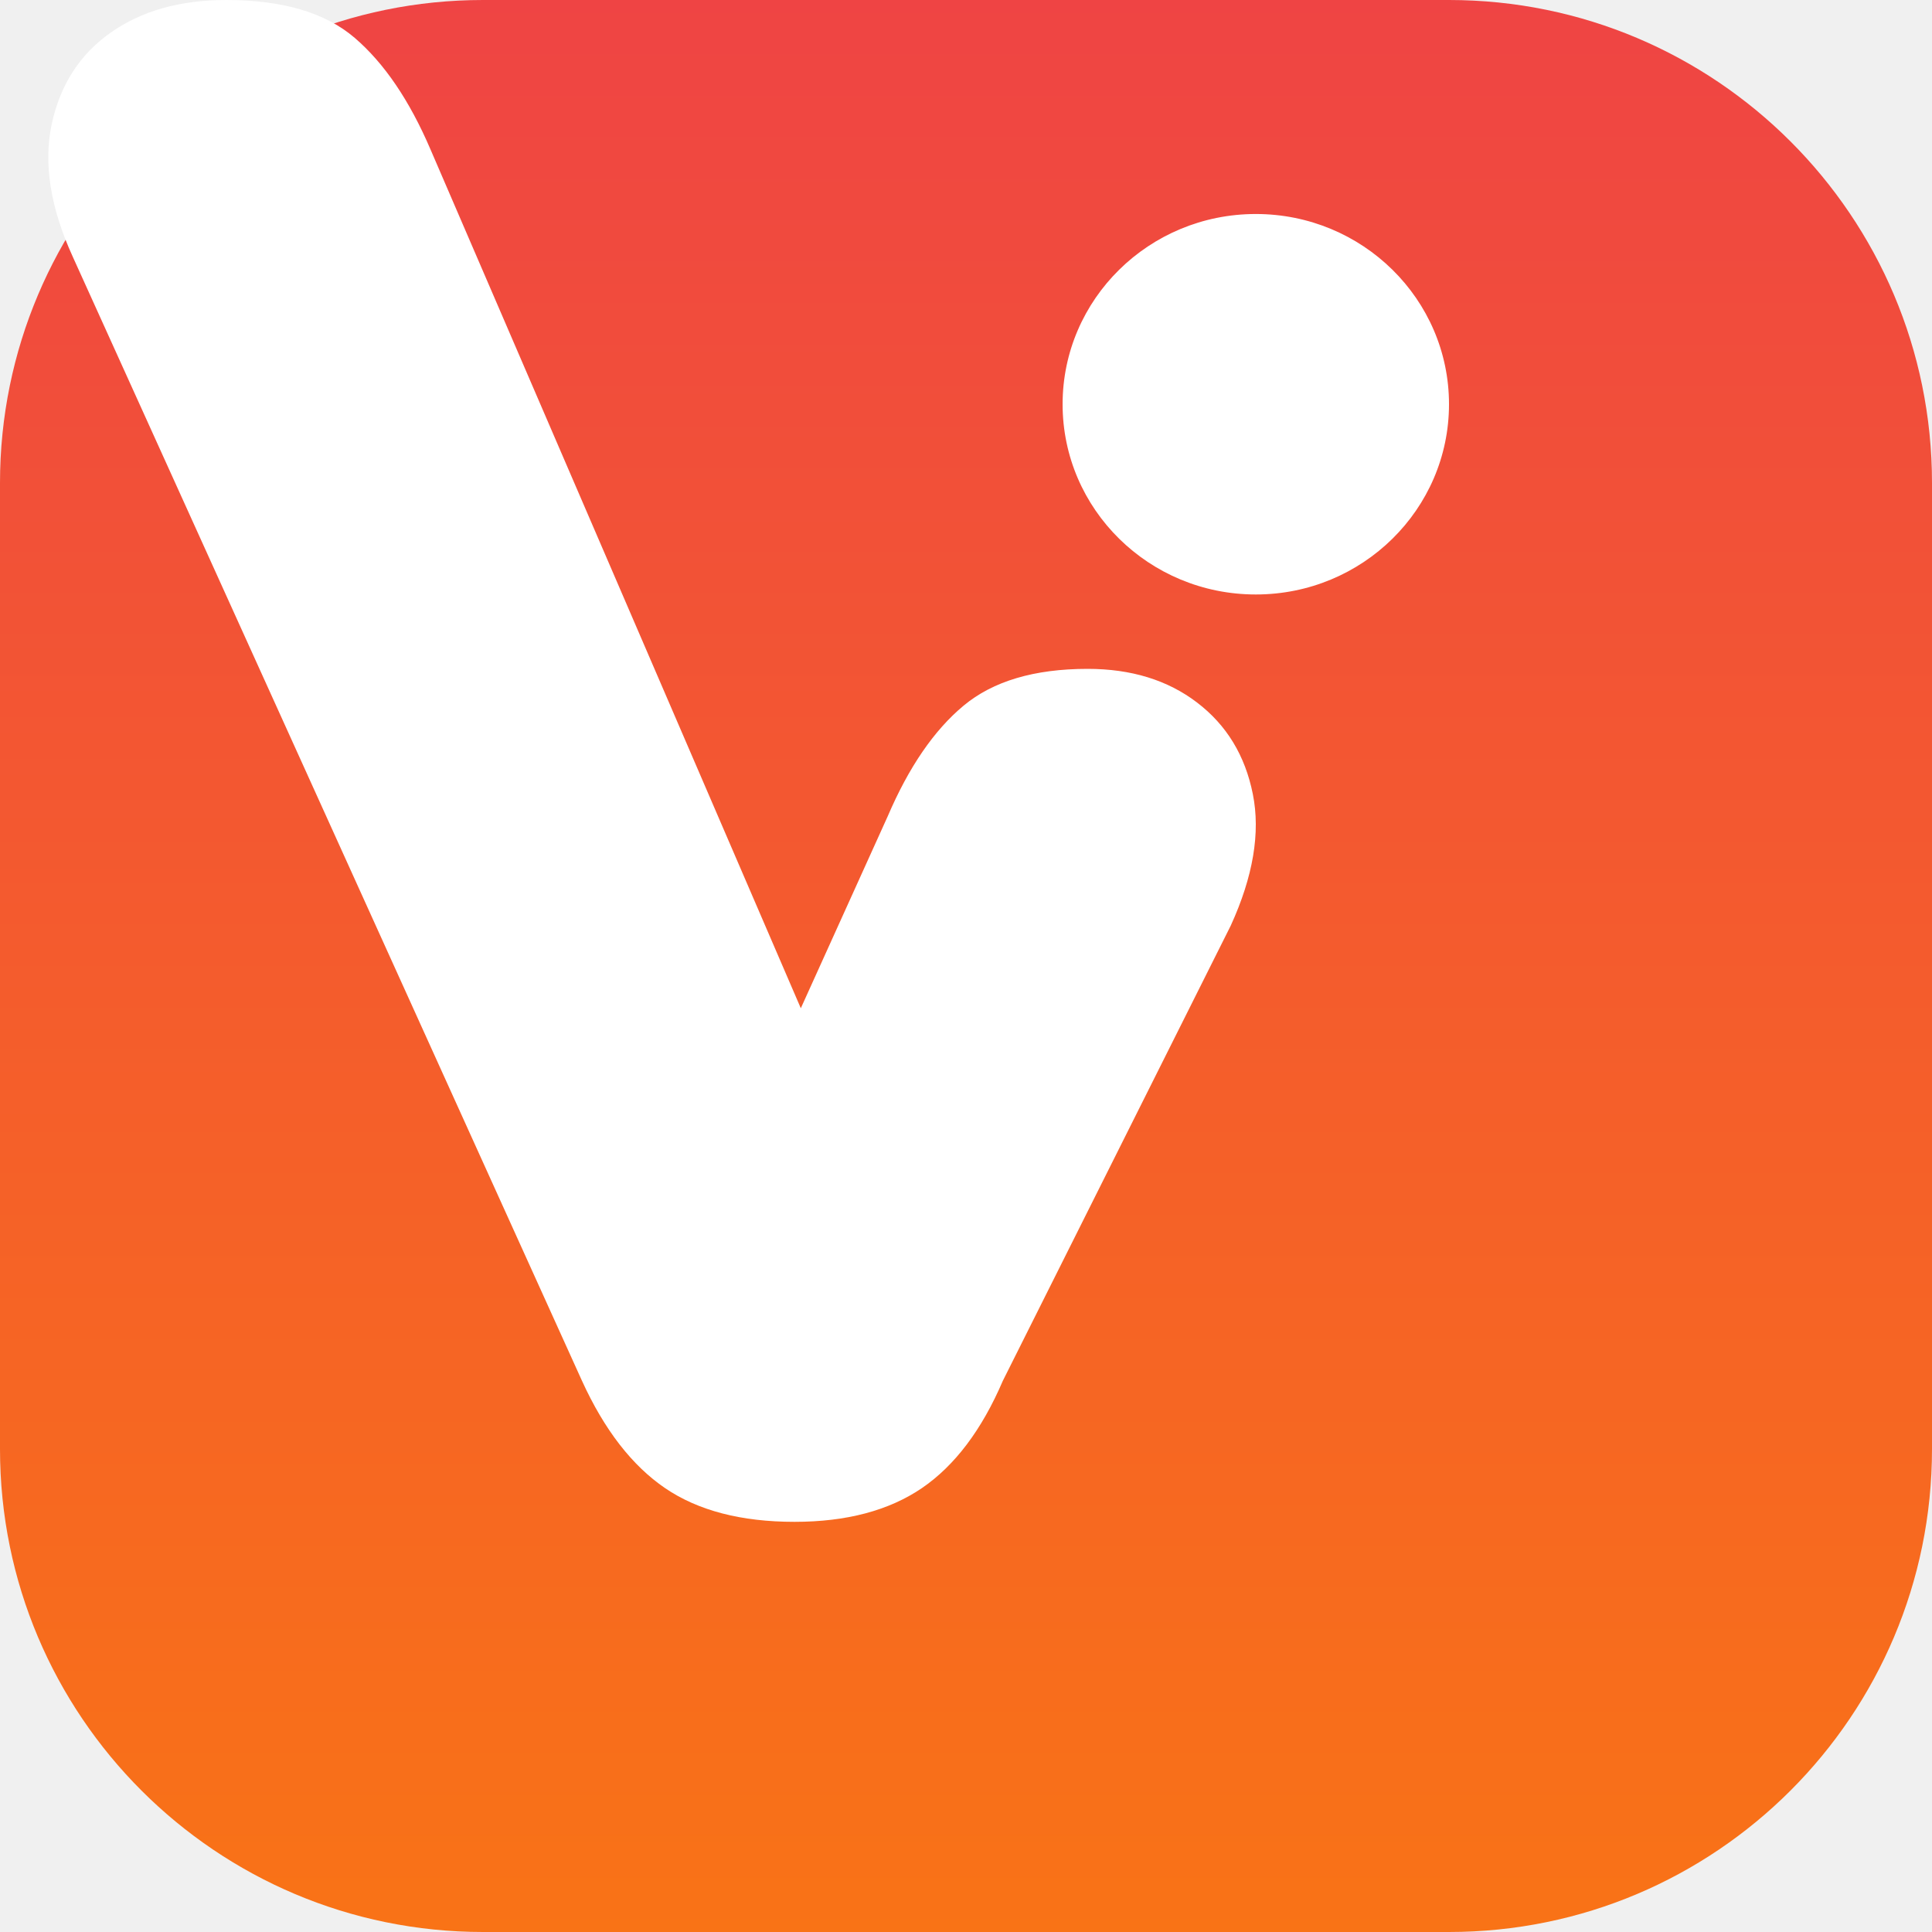
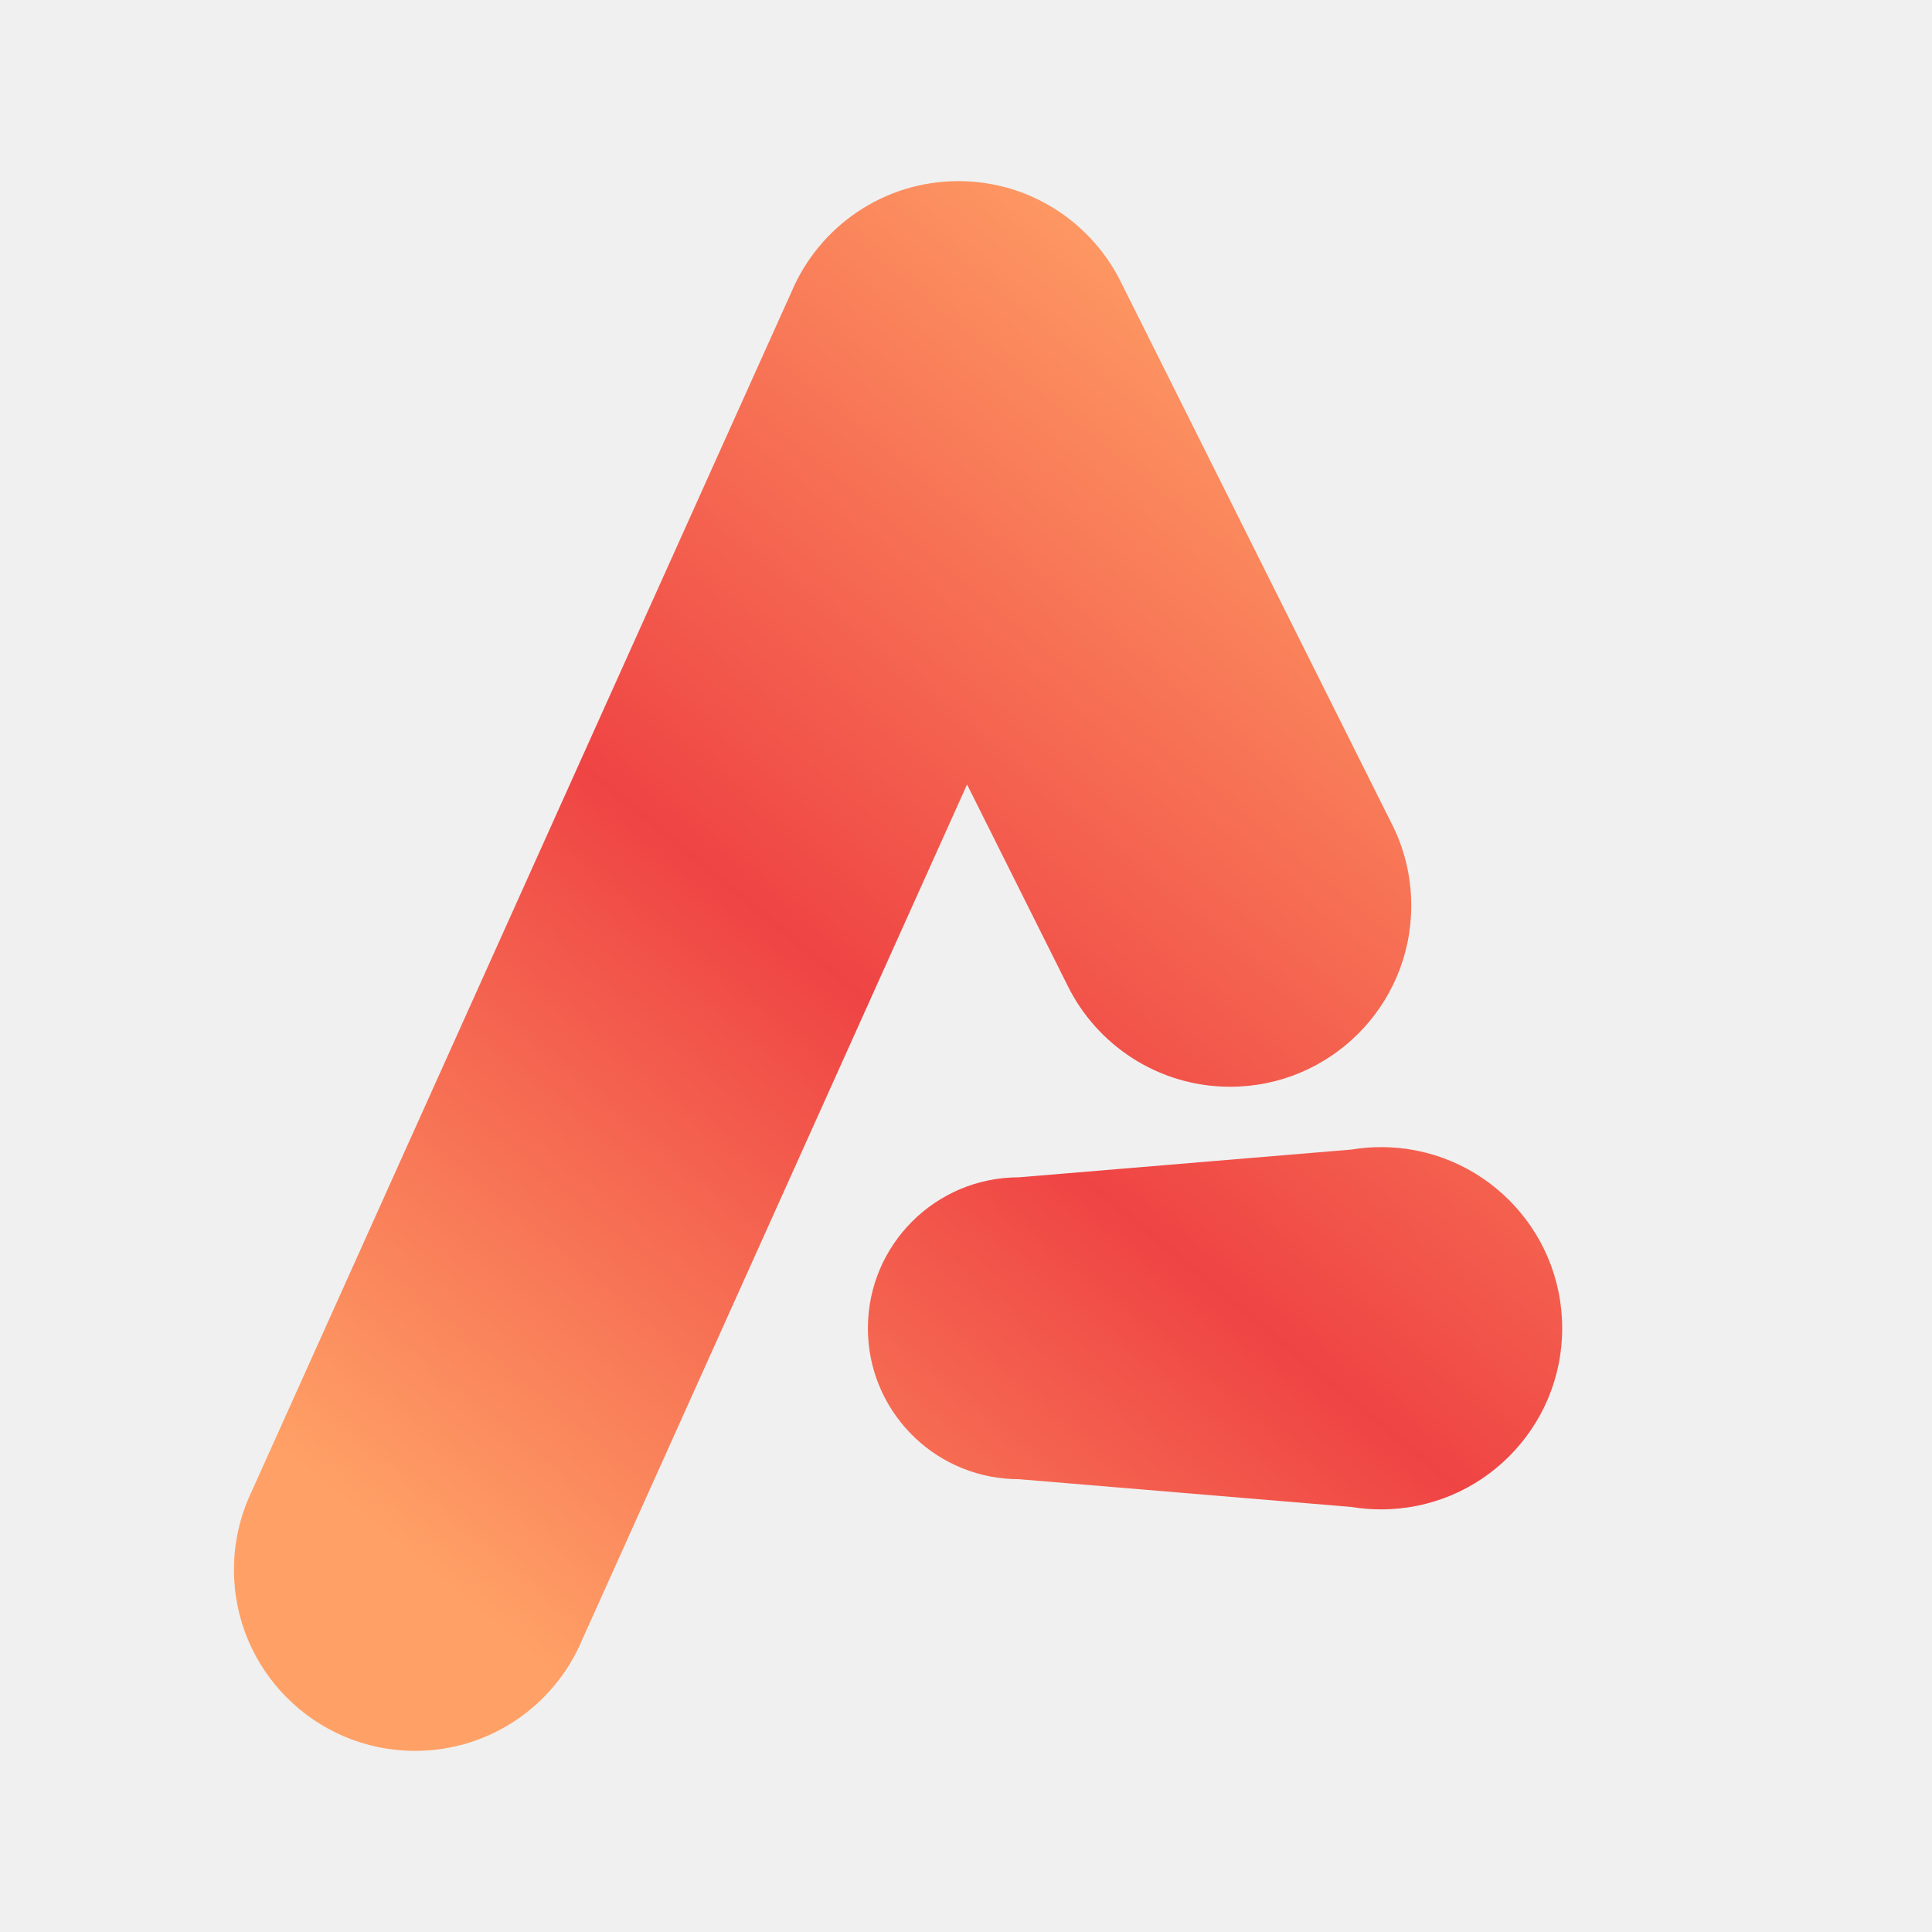
- <svg xmlns="http://www.w3.org/2000/svg" fill="none" viewBox="0 0 24 24">
-   <rect x="0" width="24" height="24" rx="6" fill="url(#gradient)" />
-   <path fill="#fff" transform="scale(0.8)" transform-origin="center center" d="M3.515,0 C4.387,0 5.051,0.196 5.508,0.588 C5.966,0.981 6.358,1.558 6.685,2.321 L12.435,15.656 L13.785,12.674 C14.112,11.911 14.504,11.339 14.962,10.958 C15.419,10.577 16.062,10.386 16.889,10.386 C17.564,10.386 18.131,10.56 18.588,10.909 C19.046,11.258 19.334,11.731 19.454,12.331 C19.574,12.93 19.459,13.611 19.111,14.373 L15.572,21.441 C15.245,22.204 14.825,22.759 14.314,23.108 C13.802,23.456 13.143,23.631 12.337,23.631 C11.509,23.631 10.839,23.456 10.328,23.108 C9.816,22.759 9.385,22.204 9.037,21.441 L1.13,3.987 C0.782,3.225 0.673,2.538 0.803,1.928 C0.934,1.318 1.239,0.844 1.718,0.507 C2.197,0.169 2.796,0 3.515,0 Z M19.5,3.323 C21.157,3.323 22.5,4.646 22.5,6.277 C22.5,7.908 21.157,9.231 19.5,9.231 C17.843,9.231 16.5,7.908 16.5,6.277 C16.5,4.646 17.843,3.323 19.5,3.323 Z" />
+ <svg xmlns="http://www.w3.org/2000/svg" width="64px" height="64px" viewBox="0 0 64 64" version="1.1">
  <defs>
-     <linearGradient id="gradient" x1="0" x2="0" y1="0" y2="1">
-       <stop stop-color="#ef4444" offset="0%" />
-       <stop stop-color="#f97316" offset="100%" />
+     <linearGradient x1="80.274%" y1="7.547%" x2="20.85%" y2="93.093%" id="gradient">
+       <stop stop-color="#FFA166" offset="0%" />
+       <stop stop-color="#EF4444" offset="53.049%" />
+       <stop stop-color="#FFA166" offset="100%" />
    </linearGradient>
  </defs>
+   <path d="M31.75,6 C34.122,6 36.173,7.377 37.147,9.375 L46.082,27.246 C46.509,28.071 46.75,29.007 46.75,30 C46.75,33.314 44.064,36 40.75,36 C38.378,36 36.327,34.623 35.353,32.625 L32.035,25.987 L19.278,54.335 C18.368,56.489 16.235,58 13.75,58 C10.436,58 7.75,55.314 7.75,52 C7.75,51.085 7.955,50.217 8.321,49.441 L26.231,9.642 C27.147,7.501 29.273,6 31.75,6 Z M45.75,38 C49.064,38 51.75,40.686 51.75,44 C51.75,47.314 49.064,50 45.75,50 C45.416,50 45.088,49.973 44.768,49.92 L33.75,49 L33.533,48.995 C30.872,48.882 28.75,46.689 28.75,44 C28.75,41.239 30.989,39 33.75,39 L44.756,38.082 C45.079,38.028 45.411,38 45.75,38 Z" fill="url(#gradient)" />
</svg>
